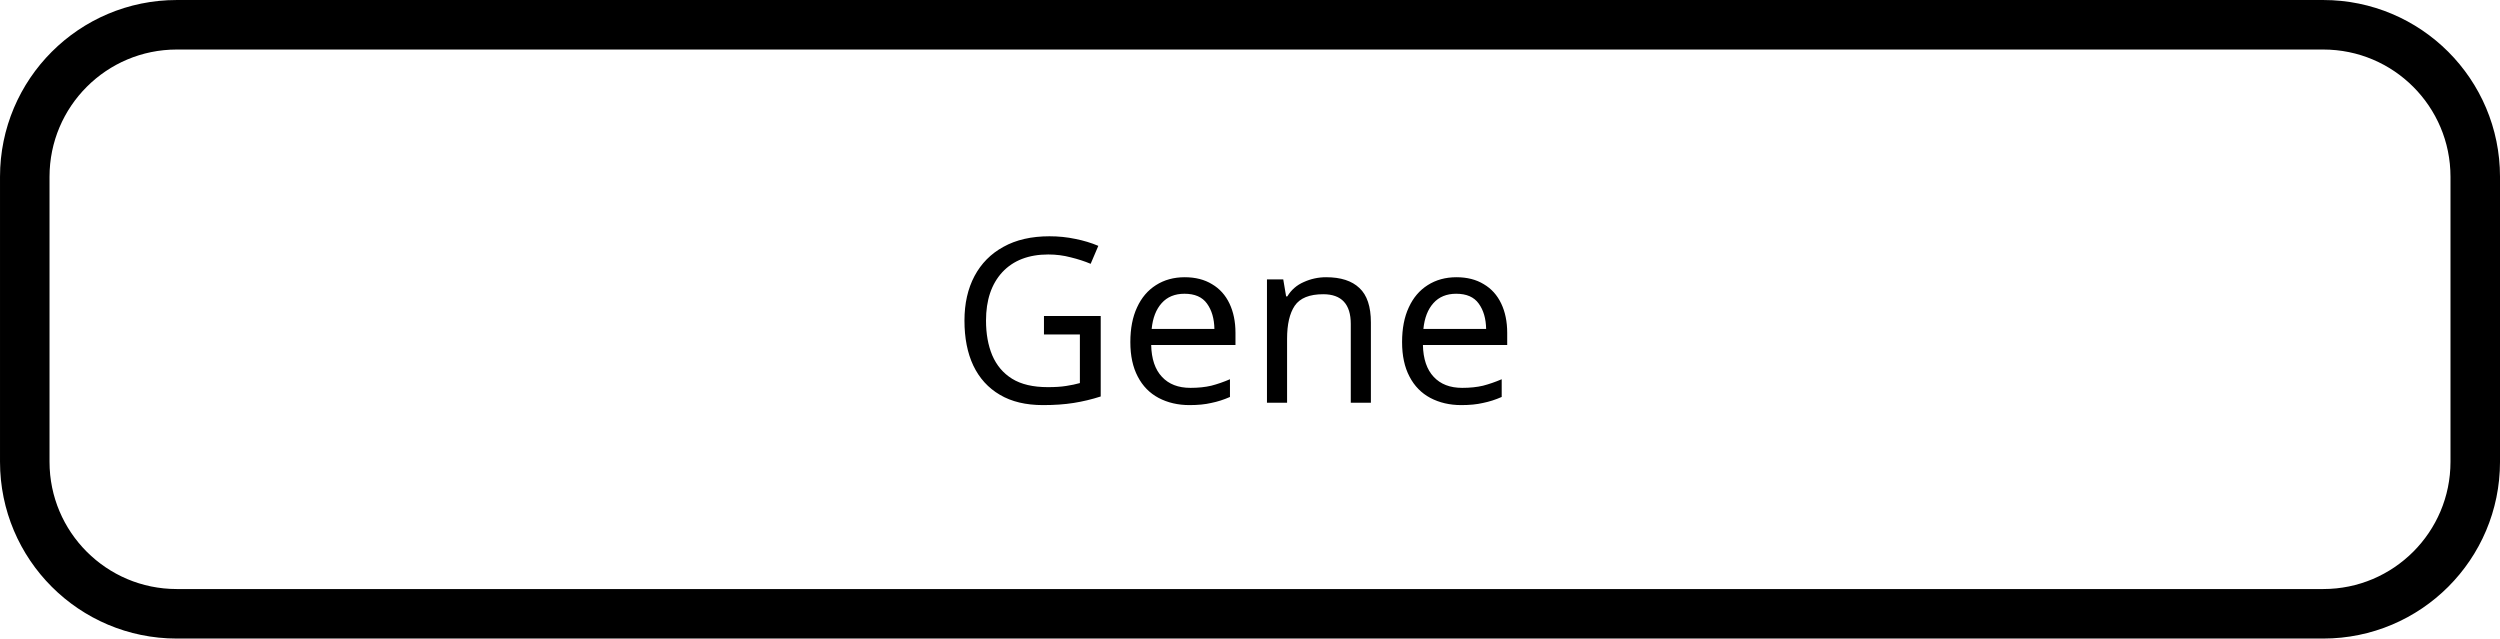
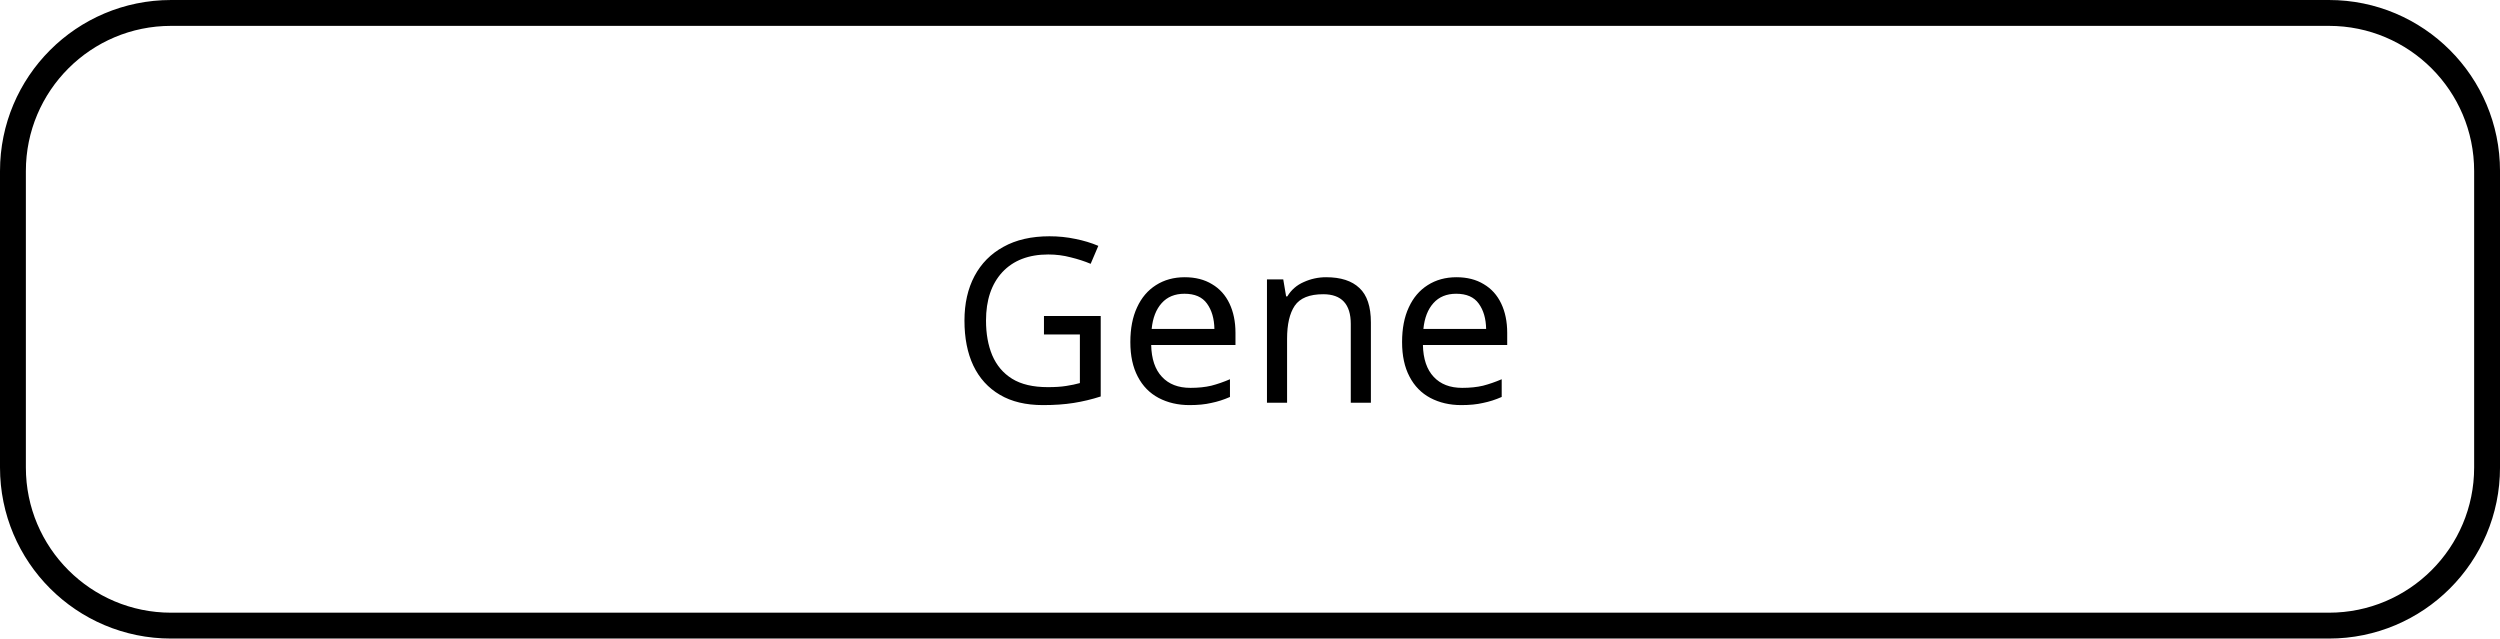
<svg xmlns="http://www.w3.org/2000/svg" width="174" height="44.443" viewBox="0 0 163.125 41.665" id="svg4399" version="1.1">
  <defs id="defs4401" />
  <g id="layer1" transform="translate(-276.065,-317.669)">
-     <rect style="fill:none;stroke:#000000;stroke-width:3.231;stroke-miterlimit:4;stroke-dasharray:none;stroke-dashoffset:0;stroke-opacity:1" id="rect2985" width="159.894" height="38.434" x="277.681" y="319.285" ry="9.918" />
+     <rect style="fill:none;stroke:#000000;stroke-width:1.688;stroke-miterlimit:4;stroke-dasharray:none;stroke-dashoffset:0;stroke-opacity:1" id="rect2985" width="161.438" height="39.978" x="276.909" y="318.513" ry="10.317" />
    <text xml:space="preserve" style="font-style:normal;font-weight:normal;font-size:28.125px;line-height:125%;font-family:sans-serif;letter-spacing:0px;word-spacing:0px;fill:#000000;fill-opacity:1;stroke:none;stroke-width:0.938px;stroke-linecap:butt;stroke-linejoin:miter;stroke-opacity:1" x="338.075" y="343.947" id="text818">
      <tspan id="tspan816" x="338.075" y="343.947" style="font-size:15px;stroke-width:0.938px">Gene</tspan>
    </text>
  </g>
</svg>
